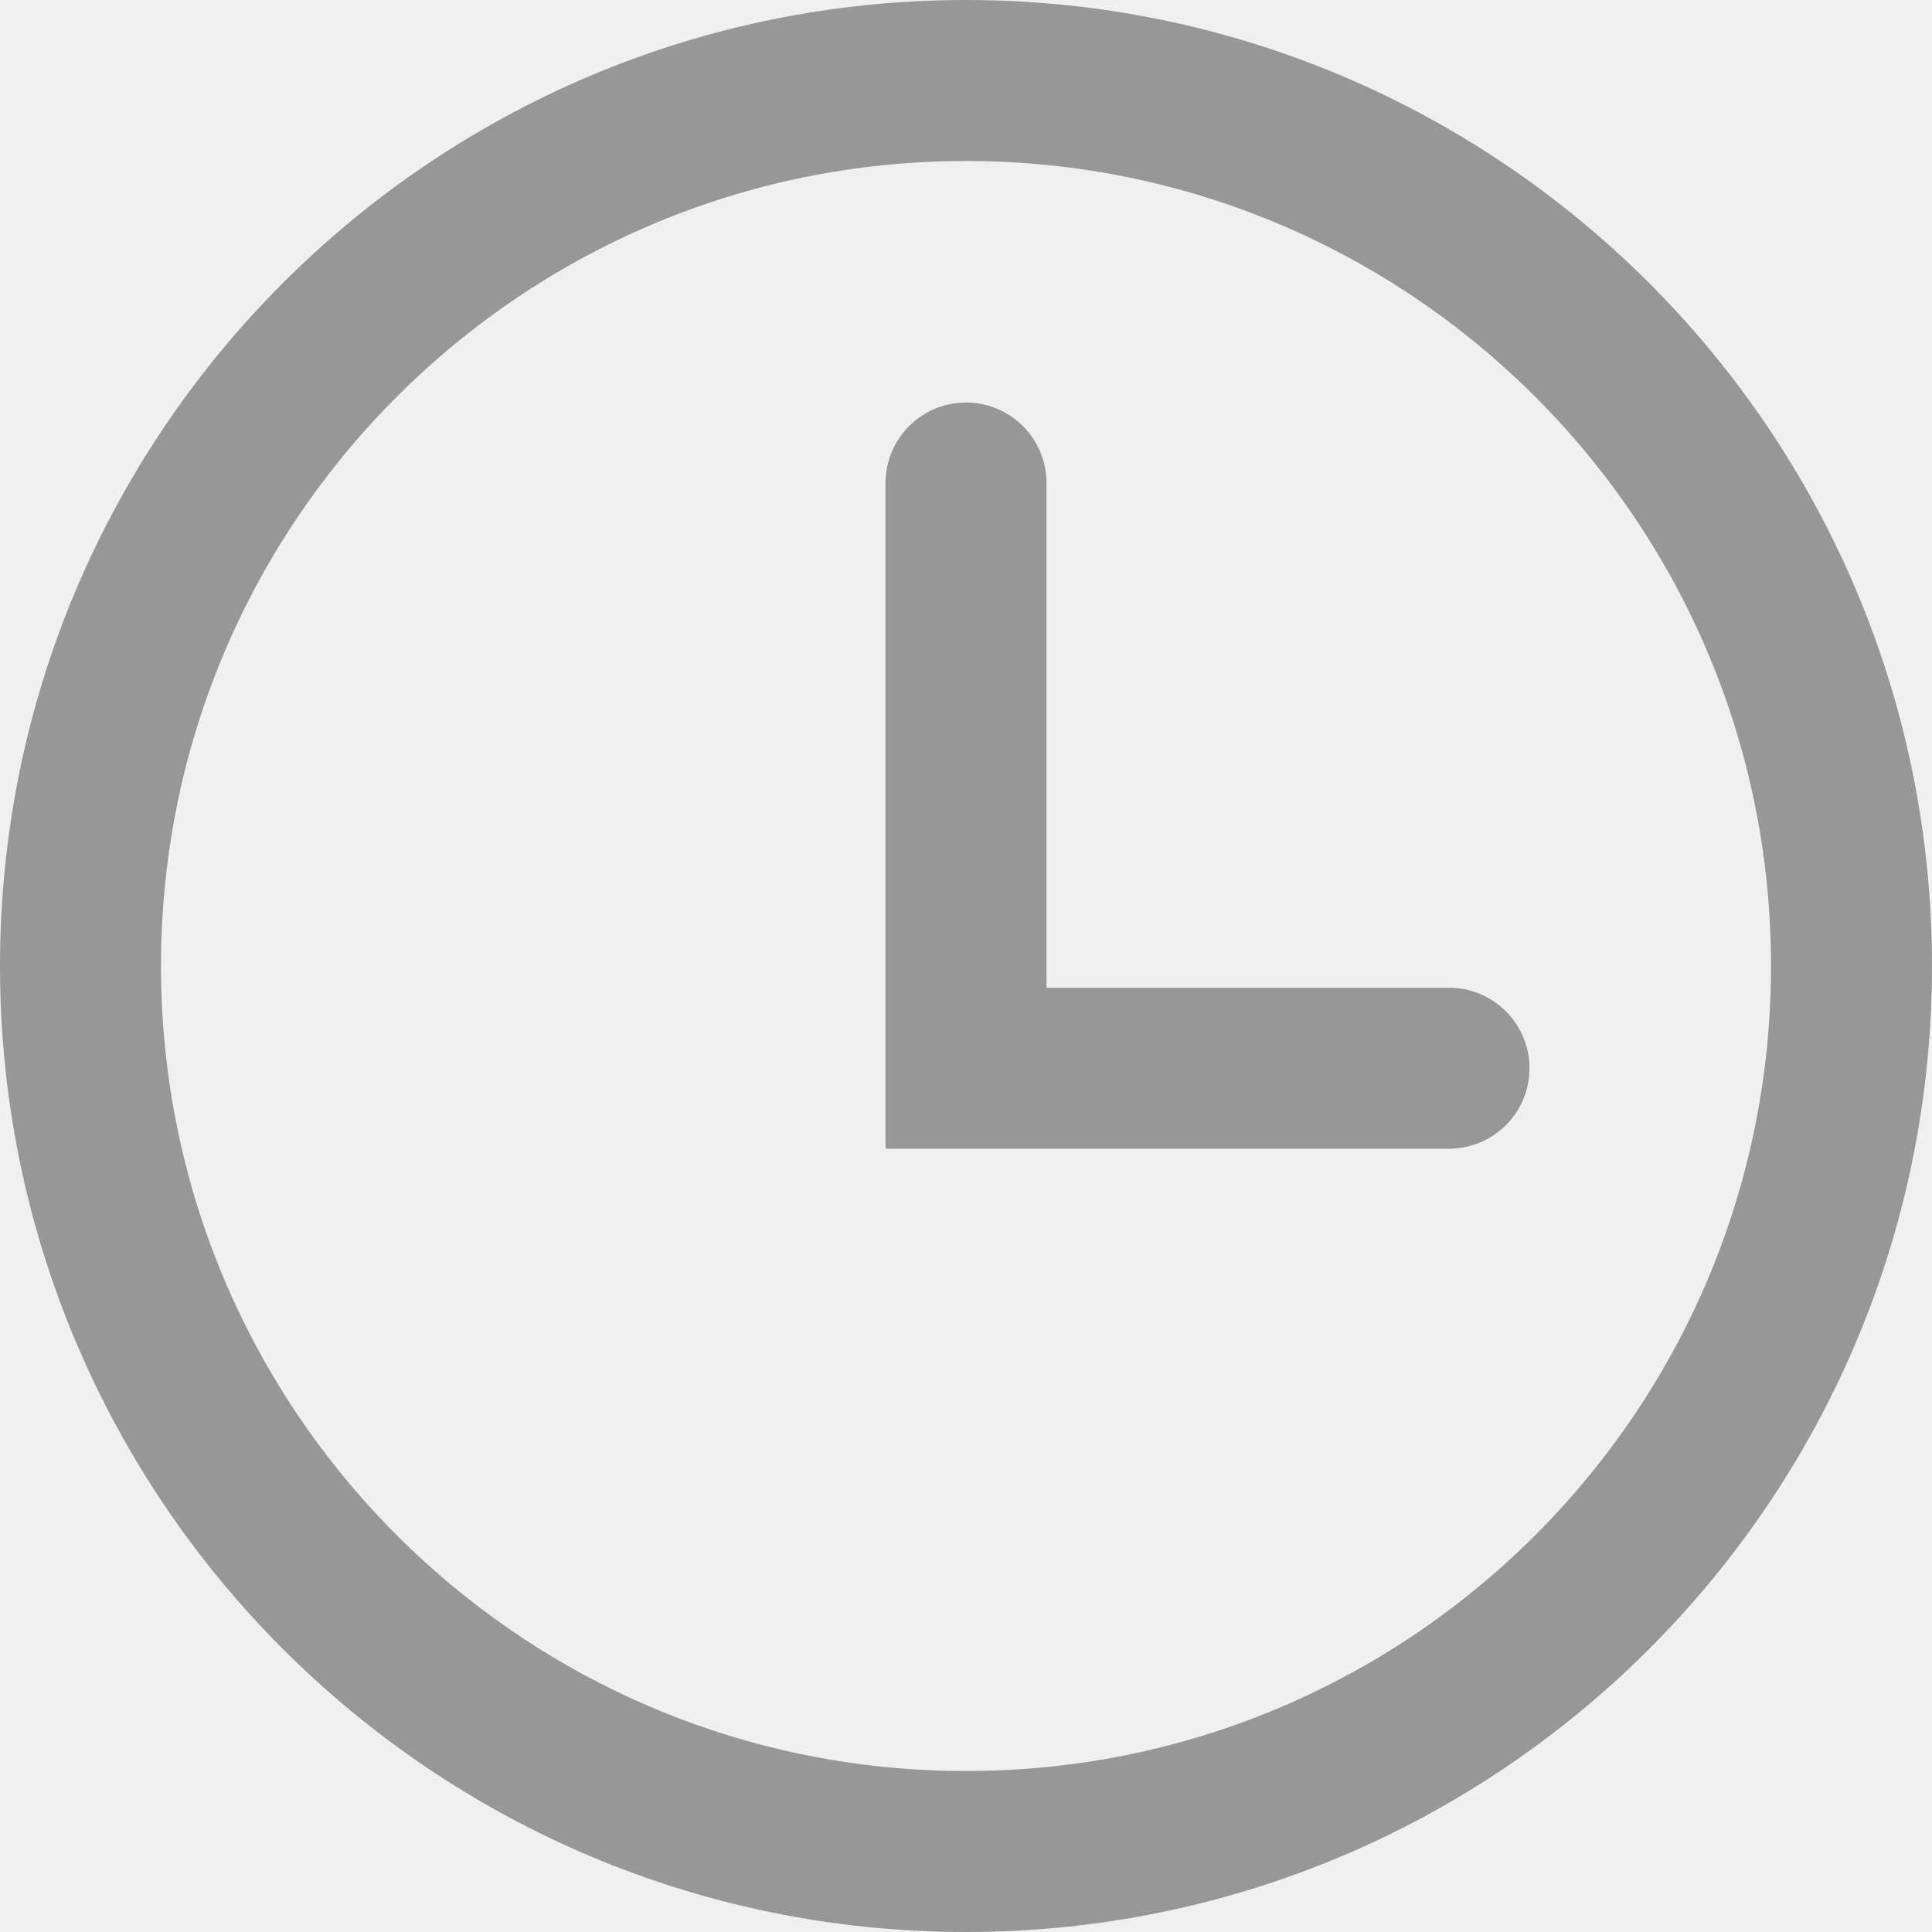
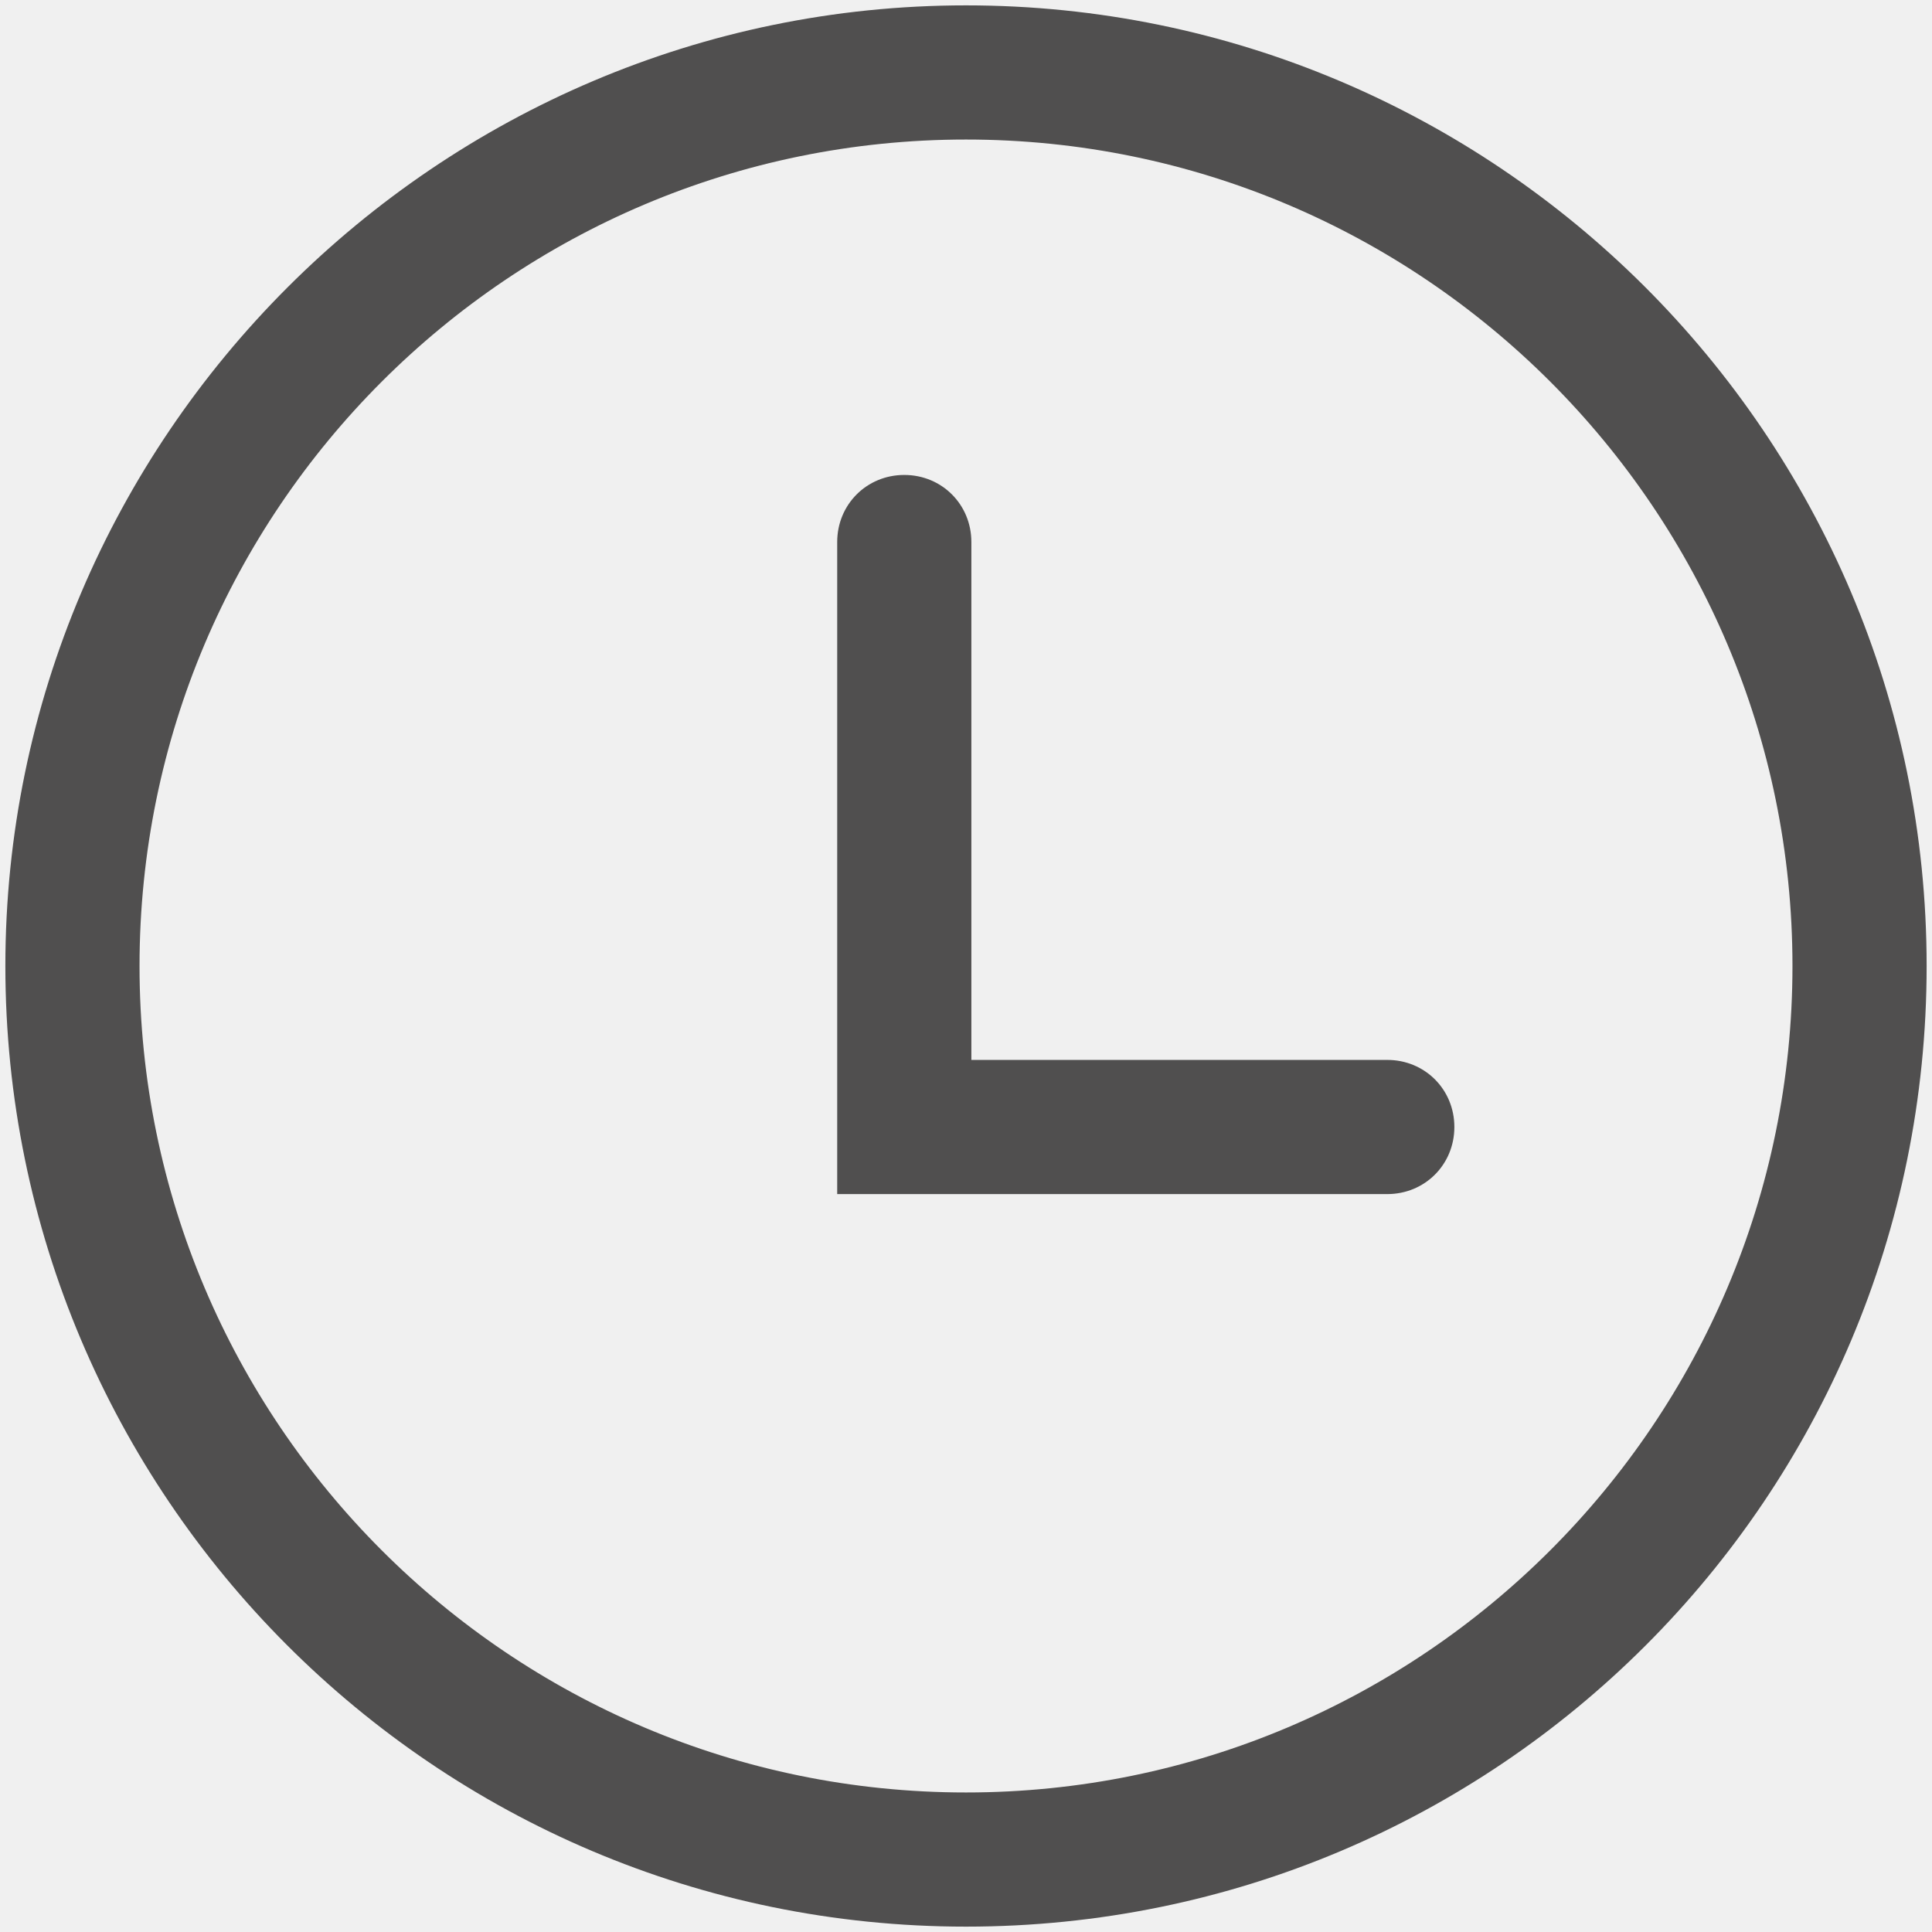
- <svg xmlns="http://www.w3.org/2000/svg" xmlns:xlink="http://www.w3.org/1999/xlink" viewBox="0 0 12 12" version="1.1">
-   <defs>
-     <circle id="path-1" cx="6" cy="6" r="6" />
-     <mask id="mask-2" maskContentUnits="userSpaceOnUse" maskUnits="objectBoundingBox" x="0" y="0" width="12" height="12" fill="white">
-       <use xlink:href="#path-1" />
-     </mask>
-   </defs>
-   <g id="赚积分" stroke="none" stroke-width="1" fill="none" fill-rule="evenodd">
-     <g id="Group-6" stroke="#979797">
-       <use id="Oval-6" mask="url(#mask-2)" stroke-width="2" xlink:href="#path-1" />
-       <polyline id="Path-27" stroke-linecap="round" points="6 3 6 6.635 9 6.635" />
-     </g>
+ <svg xmlns="http://www.w3.org/2000/svg" version="1.1" id="图层_1" x="0px" y="0px" viewBox="0 0 72 72" enable-background="new 0 0 72 72" xml:space="preserve">
+   <g>
+     <path fill="#504F4F" d="M36,5.2C53,5.2,66.8,19,66.8,36S53,66.8,36,66.8S5.2,53,5.2,36S19,5.2,36,5.2 M36,0.2   C16.3,0.2,0.2,16.3,0.2,36s16,35.8,35.8,35.8s35.8-16,35.8-35.8S55.7,0.2,36,0.2z" />
+   </g>
+   <g>
+     <path fill="#504F4F" d="M31.2,20.2v24.3h20.5c1.4,0,2.5-1.1,2.5-2.5c0-1.4-1.1-2.5-2.5-2.5l-15.5,0V20.2c0-1.4-1.1-2.5-2.5-2.5   C32.3,17.7,31.2,18.8,31.2,20.2L31.2,20.2z" />
  </g>
</svg>
